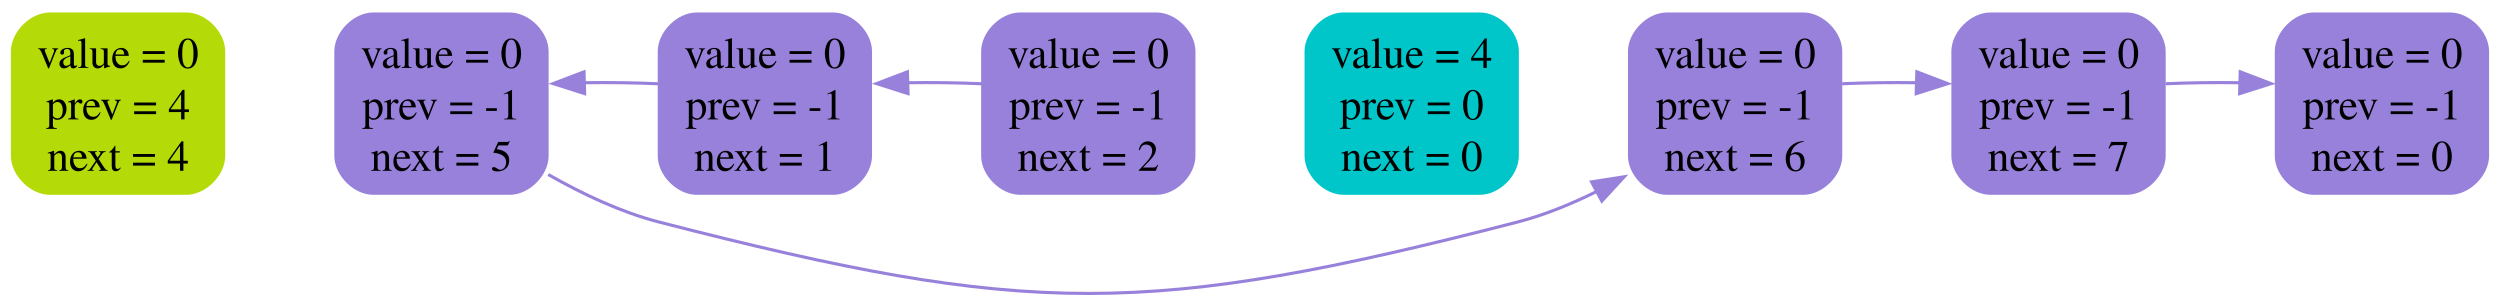
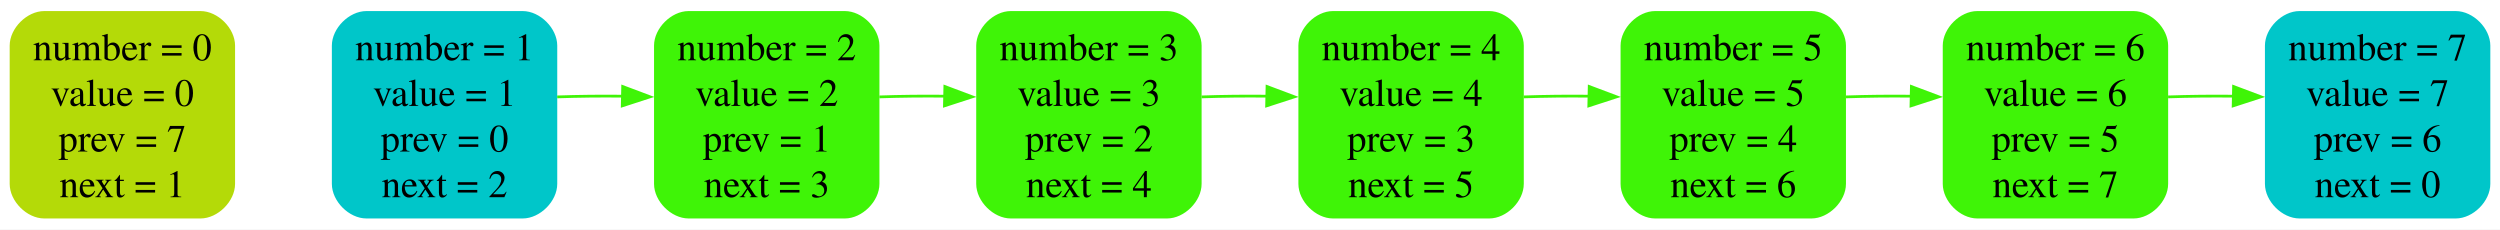
- <svg xmlns="http://www.w3.org/2000/svg" width="802pt" height="98pt" viewBox="0.00 0.00 802.00 98.00">
-   <g id="graph0" class="graph" transform="scale(1 1) rotate(0) translate(4 94.13)">
-     <polygon fill="white" stroke="none" points="-4,4 -4,-94.13 798,-94.13 798,4 -4,4" />
+ <svg xmlns="http://www.w3.org/2000/svg" width="904pt" height="83pt" viewBox="0.00 0.00 904.00 83.00">
+   <g id="graph0" class="graph" transform="scale(1 1) rotate(0) translate(4 79)">
+     <polygon fill="white" stroke="none" points="-4,4 -4,-79 900,-79 900,4 -4,4" />
    <g id="node1" class="node">
-       <path fill="#b4da08" stroke="#b4da08" d="M12,-32.13C12,-32.13 55.75,-32.13 55.75,-32.13 61.75,-32.13 67.75,-38.13 67.75,-44.13 67.75,-44.13 67.75,-77.63 67.75,-77.63 67.75,-83.63 61.75,-89.63 55.75,-89.63 55.75,-89.63 12,-89.63 12,-89.63 6,-89.63 0,-83.63 0,-77.63 0,-77.63 0,-44.13 0,-44.13 0,-38.13 6,-32.13 12,-32.13" />
-       <text xml:space="preserve" text-anchor="middle" x="33.88" y="-72.33" font-family="Times,serif" font-size="14.00">value = 0</text>
-       <text xml:space="preserve" text-anchor="middle" x="33.88" y="-55.83" font-family="Times,serif" font-size="14.00">prev = 4</text>
-       <text xml:space="preserve" text-anchor="middle" x="33.88" y="-39.33" font-family="Times,serif" font-size="14.00">next = 4</text>
+       <path fill="#b4da08" stroke="#b4da08" d="M12,-0.5C12,-0.5 68.5,-0.5 68.5,-0.5 74.5,-0.5 80.5,-6.5 80.5,-12.5 80.5,-12.5 80.5,-62.5 80.5,-62.5 80.5,-68.5 74.5,-74.5 68.5,-74.5 68.5,-74.5 12,-74.5 12,-74.5 6,-74.5 0,-68.5 0,-62.5 0,-62.5 0,-12.5 0,-12.5 0,-6.5 6,-0.5 12,-0.5" />
+       <text xml:space="preserve" text-anchor="middle" x="40.25" y="-57.2" font-family="Times,serif" font-size="14.00">number = 0</text>
+       <text xml:space="preserve" text-anchor="middle" x="40.25" y="-40.7" font-family="Times,serif" font-size="14.00">value = 0</text>
+       <text xml:space="preserve" text-anchor="middle" x="40.25" y="-24.2" font-family="Times,serif" font-size="14.00">prev = 7</text>
+       <text xml:space="preserve" text-anchor="middle" x="40.25" y="-7.7" font-family="Times,serif" font-size="14.00">next = 1</text>
    </g>
    <g id="node2" class="node">
-       <path fill="#9781db" stroke="#9781db" d="M115.75,-32.13C115.75,-32.13 159.5,-32.13 159.5,-32.13 165.5,-32.13 171.5,-38.13 171.5,-44.13 171.5,-44.13 171.5,-77.63 171.5,-77.63 171.5,-83.63 165.5,-89.63 159.5,-89.63 159.5,-89.63 115.75,-89.63 115.75,-89.63 109.75,-89.63 103.75,-83.63 103.75,-77.63 103.75,-77.63 103.75,-44.13 103.75,-44.13 103.75,-38.13 109.75,-32.13 115.75,-32.13" />
-       <text xml:space="preserve" text-anchor="middle" x="137.62" y="-72.33" font-family="Times,serif" font-size="14.00">value = 0</text>
-       <text xml:space="preserve" text-anchor="middle" x="137.62" y="-55.83" font-family="Times,serif" font-size="14.00">prev = -1</text>
-       <text xml:space="preserve" text-anchor="middle" x="137.62" y="-39.33" font-family="Times,serif" font-size="14.00">next = 5</text>
+       <path fill="#00c6c9" stroke="#00c6c9" d="M128.5,-0.5C128.5,-0.5 185,-0.5 185,-0.5 191,-0.5 197,-6.5 197,-12.5 197,-12.5 197,-62.5 197,-62.5 197,-68.5 191,-74.5 185,-74.5 185,-74.5 128.5,-74.5 128.5,-74.5 122.5,-74.5 116.5,-68.5 116.5,-62.5 116.5,-62.5 116.5,-12.5 116.5,-12.5 116.5,-6.5 122.5,-0.5 128.5,-0.5" />
+       <text xml:space="preserve" text-anchor="middle" x="156.75" y="-57.2" font-family="Times,serif" font-size="14.00">number = 1</text>
+       <text xml:space="preserve" text-anchor="middle" x="156.75" y="-40.7" font-family="Times,serif" font-size="14.00">value = 1</text>
+       <text xml:space="preserve" text-anchor="middle" x="156.75" y="-24.2" font-family="Times,serif" font-size="14.00">prev = 0</text>
+       <text xml:space="preserve" text-anchor="middle" x="156.75" y="-7.7" font-family="Times,serif" font-size="14.00">next = 2</text>
    </g>
    <g id="node3" class="node">
-       <path fill="#9781db" stroke="#9781db" d="M219.5,-32.13C219.5,-32.13 263.25,-32.13 263.25,-32.13 269.25,-32.13 275.25,-38.13 275.25,-44.13 275.25,-44.13 275.25,-77.63 275.25,-77.63 275.25,-83.63 269.25,-89.63 263.25,-89.63 263.25,-89.63 219.5,-89.63 219.5,-89.63 213.5,-89.63 207.5,-83.63 207.5,-77.63 207.5,-77.63 207.5,-44.13 207.5,-44.13 207.5,-38.13 213.5,-32.13 219.5,-32.13" />
-       <text xml:space="preserve" text-anchor="middle" x="241.38" y="-72.33" font-family="Times,serif" font-size="14.00">value = 0</text>
-       <text xml:space="preserve" text-anchor="middle" x="241.38" y="-55.83" font-family="Times,serif" font-size="14.00">prev = -1</text>
-       <text xml:space="preserve" text-anchor="middle" x="241.38" y="-39.33" font-family="Times,serif" font-size="14.00">next = 1</text>
+       <path fill="#3ff407" stroke="#3ff407" d="M245,-0.5C245,-0.5 301.5,-0.5 301.5,-0.5 307.5,-0.5 313.5,-6.5 313.5,-12.5 313.5,-12.5 313.5,-62.5 313.5,-62.5 313.5,-68.5 307.5,-74.5 301.5,-74.5 301.5,-74.5 245,-74.5 245,-74.5 239,-74.5 233,-68.5 233,-62.5 233,-62.5 233,-12.5 233,-12.5 233,-6.5 239,-0.5 245,-0.5" />
+       <text xml:space="preserve" text-anchor="middle" x="273.25" y="-57.2" font-family="Times,serif" font-size="14.00">number = 2</text>
+       <text xml:space="preserve" text-anchor="middle" x="273.25" y="-40.7" font-family="Times,serif" font-size="14.00">value = 2</text>
+       <text xml:space="preserve" text-anchor="middle" x="273.25" y="-24.2" font-family="Times,serif" font-size="14.00">prev = 1</text>
+       <text xml:space="preserve" text-anchor="middle" x="273.25" y="-7.7" font-family="Times,serif" font-size="14.00">next = 3</text>
+     </g>
+     <g id="edge8" class="edge">
+       <path fill="none" stroke="#3ff407" d="M197.48,-43.96C205.11,-44.22 213.21,-44.31 221.15,-44.22" />
+       <polygon fill="#3ff407" stroke="#3ff407" points="221.16,-47.72 231.08,-43.99 221.01,-40.72 221.16,-47.72" />
+     </g>
+     <g id="node4" class="node">
+       <path fill="#3ff407" stroke="#3ff407" d="M361.5,-0.5C361.5,-0.5 418,-0.5 418,-0.5 424,-0.5 430,-6.5 430,-12.5 430,-12.5 430,-62.5 430,-62.5 430,-68.5 424,-74.5 418,-74.5 418,-74.5 361.5,-74.5 361.5,-74.5 355.5,-74.5 349.5,-68.5 349.5,-62.5 349.5,-62.5 349.5,-12.5 349.5,-12.5 349.5,-6.5 355.5,-0.5 361.5,-0.5" />
+       <text xml:space="preserve" text-anchor="middle" x="389.75" y="-57.2" font-family="Times,serif" font-size="14.00">number = 3</text>
+       <text xml:space="preserve" text-anchor="middle" x="389.75" y="-40.7" font-family="Times,serif" font-size="14.00">value = 3</text>
+       <text xml:space="preserve" text-anchor="middle" x="389.75" y="-24.2" font-family="Times,serif" font-size="14.00">prev = 2</text>
+       <text xml:space="preserve" text-anchor="middle" x="389.75" y="-7.7" font-family="Times,serif" font-size="14.00">next = 4</text>
+     </g>
+     <g id="edge9" class="edge">
+       <path fill="none" stroke="#3ff407" d="M313.98,-43.96C321.61,-44.22 329.71,-44.31 337.65,-44.22" />
+       <polygon fill="#3ff407" stroke="#3ff407" points="337.66,-47.72 347.58,-43.99 337.51,-40.72 337.66,-47.72" />
+     </g>
+     <g id="node5" class="node">
+       <path fill="#3ff407" stroke="#3ff407" d="M478,-0.5C478,-0.5 534.5,-0.5 534.5,-0.5 540.5,-0.5 546.5,-6.5 546.5,-12.5 546.5,-12.5 546.5,-62.5 546.5,-62.5 546.5,-68.5 540.5,-74.5 534.5,-74.5 534.5,-74.5 478,-74.5 478,-74.5 472,-74.5 466,-68.5 466,-62.5 466,-62.5 466,-12.5 466,-12.5 466,-6.5 472,-0.5 478,-0.5" />
+       <text xml:space="preserve" text-anchor="middle" x="506.25" y="-57.2" font-family="Times,serif" font-size="14.00">number = 4</text>
+       <text xml:space="preserve" text-anchor="middle" x="506.25" y="-40.7" font-family="Times,serif" font-size="14.00">value = 4</text>
+       <text xml:space="preserve" text-anchor="middle" x="506.25" y="-24.2" font-family="Times,serif" font-size="14.00">prev = 3</text>
+       <text xml:space="preserve" text-anchor="middle" x="506.25" y="-7.7" font-family="Times,serif" font-size="14.00">next = 5</text>
+     </g>
+     <g id="edge10" class="edge">
+       <path fill="none" stroke="#3ff407" d="M430.48,-43.96C438.11,-44.22 446.21,-44.31 454.15,-44.22" />
+       <polygon fill="#3ff407" stroke="#3ff407" points="454.16,-47.72 464.08,-43.99 454.01,-40.72 454.16,-47.72" />
    </g>
    <g id="node6" class="node">
-       <path fill="#9781db" stroke="#9781db" d="M530.75,-32.13C530.75,-32.13 574.5,-32.13 574.5,-32.13 580.5,-32.13 586.5,-38.13 586.5,-44.13 586.5,-44.13 586.5,-77.63 586.5,-77.63 586.5,-83.63 580.5,-89.63 574.5,-89.63 574.5,-89.63 530.75,-89.63 530.75,-89.63 524.75,-89.63 518.75,-83.63 518.75,-77.63 518.75,-77.63 518.75,-44.13 518.75,-44.13 518.75,-38.13 524.75,-32.13 530.75,-32.13" />
-       <text xml:space="preserve" text-anchor="middle" x="552.62" y="-72.33" font-family="Times,serif" font-size="14.00">value = 0</text>
-       <text xml:space="preserve" text-anchor="middle" x="552.62" y="-55.83" font-family="Times,serif" font-size="14.00">prev = -1</text>
-       <text xml:space="preserve" text-anchor="middle" x="552.62" y="-39.33" font-family="Times,serif" font-size="14.00">next = 6</text>
+       <path fill="#3ff407" stroke="#3ff407" d="M594.5,-0.5C594.5,-0.5 651,-0.5 651,-0.5 657,-0.5 663,-6.5 663,-12.5 663,-12.5 663,-62.5 663,-62.5 663,-68.5 657,-74.5 651,-74.5 651,-74.5 594.5,-74.5 594.5,-74.5 588.5,-74.5 582.5,-68.5 582.5,-62.5 582.5,-62.5 582.5,-12.5 582.5,-12.5 582.5,-6.5 588.5,-0.5 594.5,-0.5" />
+       <text xml:space="preserve" text-anchor="middle" x="622.75" y="-57.2" font-family="Times,serif" font-size="14.00">number = 5</text>
+       <text xml:space="preserve" text-anchor="middle" x="622.75" y="-40.7" font-family="Times,serif" font-size="14.00">value = 5</text>
+       <text xml:space="preserve" text-anchor="middle" x="622.75" y="-24.2" font-family="Times,serif" font-size="14.00">prev = 4</text>
+       <text xml:space="preserve" text-anchor="middle" x="622.75" y="-7.7" font-family="Times,serif" font-size="14.00">next = 6</text>
    </g>
-     <g id="edge8" class="edge">
-       <path fill="none" stroke="#9781db" d="M171.88,-38.14C182.75,-31.93 195.2,-26.05 207.5,-22.88 325.97,7.63 364.28,7.63 482.75,-22.88 491.4,-25.11 500.12,-28.68 508.32,-32.76" />
-       <polygon fill="#9781db" stroke="#9781db" points="506.57,-35.79 517.04,-37.42 509.87,-29.62 506.57,-35.79" />
-     </g>
-     <g id="edge9" class="edge">
-       <path fill="none" stroke="#9781db" d="M207.33,-67.25C199.62,-67.6 191.29,-67.71 183.18,-67.59" />
-       <polygon fill="#9781db" stroke="#9781db" points="183.55,-64.1 173.45,-67.31 183.35,-71.09 183.55,-64.1" />
-     </g>
-     <g id="node4" class="node">
-       <path fill="#9781db" stroke="#9781db" d="M323.25,-32.13C323.25,-32.13 367,-32.13 367,-32.13 373,-32.13 379,-38.13 379,-44.13 379,-44.13 379,-77.63 379,-77.63 379,-83.63 373,-89.63 367,-89.63 367,-89.63 323.25,-89.63 323.25,-89.63 317.25,-89.63 311.25,-83.63 311.25,-77.63 311.25,-77.63 311.25,-44.13 311.25,-44.13 311.25,-38.13 317.25,-32.13 323.25,-32.13" />
-       <text xml:space="preserve" text-anchor="middle" x="345.12" y="-72.33" font-family="Times,serif" font-size="14.00">value = 0</text>
-       <text xml:space="preserve" text-anchor="middle" x="345.12" y="-55.83" font-family="Times,serif" font-size="14.00">prev = -1</text>
-       <text xml:space="preserve" text-anchor="middle" x="345.12" y="-39.33" font-family="Times,serif" font-size="14.00">next = 2</text>
-     </g>
-     <g id="edge10" class="edge">
-       <path fill="none" stroke="#9781db" d="M311.08,-67.25C303.37,-67.6 295.04,-67.71 286.93,-67.59" />
-       <polygon fill="#9781db" stroke="#9781db" points="287.3,-64.1 277.2,-67.31 287.1,-71.09 287.3,-64.1" />
-     </g>
-     <g id="node5" class="node">
-       <path fill="#00c6c9" stroke="#00c6c9" d="M427,-32.13C427,-32.13 470.75,-32.13 470.75,-32.13 476.75,-32.13 482.75,-38.13 482.75,-44.13 482.75,-44.13 482.75,-77.63 482.75,-77.63 482.75,-83.63 476.75,-89.63 470.75,-89.63 470.75,-89.63 427,-89.63 427,-89.63 421,-89.63 415,-83.63 415,-77.63 415,-77.63 415,-44.13 415,-44.13 415,-38.13 421,-32.13 427,-32.13" />
-       <text xml:space="preserve" text-anchor="middle" x="448.88" y="-72.33" font-family="Times,serif" font-size="14.00">value = 4</text>
-       <text xml:space="preserve" text-anchor="middle" x="448.88" y="-55.83" font-family="Times,serif" font-size="14.00">prev = 0</text>
-       <text xml:space="preserve" text-anchor="middle" x="448.88" y="-39.33" font-family="Times,serif" font-size="14.00">next = 0</text>
+     <g id="edge11" class="edge">
+       <path fill="none" stroke="#3ff407" d="M546.98,-43.96C554.61,-44.22 562.71,-44.31 570.65,-44.22" />
+       <polygon fill="#3ff407" stroke="#3ff407" points="570.66,-47.72 580.58,-43.99 570.51,-40.72 570.66,-47.72" />
    </g>
    <g id="node7" class="node">
-       <path fill="#9781db" stroke="#9781db" d="M634.5,-32.13C634.5,-32.13 678.25,-32.13 678.25,-32.13 684.25,-32.13 690.25,-38.13 690.25,-44.13 690.25,-44.13 690.25,-77.63 690.25,-77.63 690.25,-83.63 684.25,-89.63 678.25,-89.63 678.25,-89.63 634.5,-89.63 634.5,-89.63 628.5,-89.63 622.5,-83.63 622.5,-77.63 622.5,-77.63 622.5,-44.13 622.5,-44.13 622.5,-38.13 628.5,-32.13 634.5,-32.13" />
-       <text xml:space="preserve" text-anchor="middle" x="656.38" y="-72.33" font-family="Times,serif" font-size="14.00">value = 0</text>
-       <text xml:space="preserve" text-anchor="middle" x="656.38" y="-55.83" font-family="Times,serif" font-size="14.00">prev = -1</text>
-       <text xml:space="preserve" text-anchor="middle" x="656.38" y="-39.33" font-family="Times,serif" font-size="14.00">next = 7</text>
+       <path fill="#3ff407" stroke="#3ff407" d="M711,-0.5C711,-0.5 767.5,-0.5 767.5,-0.5 773.5,-0.5 779.5,-6.5 779.5,-12.5 779.5,-12.5 779.5,-62.5 779.5,-62.5 779.5,-68.5 773.5,-74.5 767.5,-74.5 767.5,-74.5 711,-74.5 711,-74.5 705,-74.5 699,-68.5 699,-62.5 699,-62.5 699,-12.5 699,-12.5 699,-6.5 705,-0.5 711,-0.5" />
+       <text xml:space="preserve" text-anchor="middle" x="739.25" y="-57.2" font-family="Times,serif" font-size="14.00">number = 6</text>
+       <text xml:space="preserve" text-anchor="middle" x="739.25" y="-40.7" font-family="Times,serif" font-size="14.00">value = 6</text>
+       <text xml:space="preserve" text-anchor="middle" x="739.25" y="-24.2" font-family="Times,serif" font-size="14.00">prev = 5</text>
+       <text xml:space="preserve" text-anchor="middle" x="739.25" y="-7.7" font-family="Times,serif" font-size="14.00">next = 7</text>
    </g>
-     <g id="edge11" class="edge">
-       <path fill="none" stroke="#9781db" d="M586.94,-67.26C594.57,-67.6 602.81,-67.71 610.83,-67.59" />
-       <polygon fill="#9781db" stroke="#9781db" points="610.92,-71.09 620.82,-67.3 610.72,-64.09 610.92,-71.09" />
+     <g id="edge12" class="edge">
+       <path fill="none" stroke="#3ff407" d="M663.48,-43.96C671.11,-44.22 679.21,-44.31 687.15,-44.22" />
+       <polygon fill="#3ff407" stroke="#3ff407" points="687.16,-47.72 697.08,-43.99 687.01,-40.72 687.16,-47.72" />
    </g>
    <g id="node8" class="node">
-       <path fill="#9781db" stroke="#9781db" d="M738.25,-32.13C738.25,-32.13 782,-32.13 782,-32.13 788,-32.13 794,-38.13 794,-44.13 794,-44.13 794,-77.63 794,-77.63 794,-83.63 788,-89.63 782,-89.63 782,-89.63 738.25,-89.63 738.25,-89.63 732.25,-89.63 726.25,-83.63 726.25,-77.63 726.25,-77.63 726.25,-44.13 726.25,-44.13 726.25,-38.13 732.25,-32.13 738.25,-32.13" />
-       <text xml:space="preserve" text-anchor="middle" x="760.12" y="-72.33" font-family="Times,serif" font-size="14.00">value = 0</text>
-       <text xml:space="preserve" text-anchor="middle" x="760.12" y="-55.83" font-family="Times,serif" font-size="14.00">prev = -1</text>
-       <text xml:space="preserve" text-anchor="middle" x="760.12" y="-39.33" font-family="Times,serif" font-size="14.00">next = 0</text>
+       <path fill="#00c6c9" stroke="#00c6c9" d="M827.5,-0.5C827.5,-0.5 884,-0.5 884,-0.5 890,-0.5 896,-6.5 896,-12.5 896,-12.5 896,-62.5 896,-62.5 896,-68.5 890,-74.5 884,-74.5 884,-74.5 827.5,-74.5 827.5,-74.5 821.5,-74.5 815.5,-68.5 815.5,-62.5 815.5,-62.5 815.5,-12.5 815.5,-12.5 815.5,-6.5 821.5,-0.5 827.5,-0.5" />
+       <text xml:space="preserve" text-anchor="middle" x="855.75" y="-57.2" font-family="Times,serif" font-size="14.00">number = 7</text>
+       <text xml:space="preserve" text-anchor="middle" x="855.75" y="-40.7" font-family="Times,serif" font-size="14.00">value = 7</text>
+       <text xml:space="preserve" text-anchor="middle" x="855.75" y="-24.2" font-family="Times,serif" font-size="14.00">prev = 6</text>
+       <text xml:space="preserve" text-anchor="middle" x="855.75" y="-7.7" font-family="Times,serif" font-size="14.00">next = 0</text>
    </g>
-     <g id="edge12" class="edge">
-       <path fill="none" stroke="#9781db" d="M690.69,-67.26C698.32,-67.6 706.56,-67.71 714.58,-67.59" />
-       <polygon fill="#9781db" stroke="#9781db" points="714.67,-71.09 724.57,-67.3 714.47,-64.09 714.67,-71.09" />
+     <g id="edge13" class="edge">
+       <path fill="none" stroke="#3ff407" d="M779.98,-43.96C787.61,-44.22 795.71,-44.31 803.65,-44.22" />
+       <polygon fill="#3ff407" stroke="#3ff407" points="803.66,-47.72 813.58,-43.99 803.51,-40.72 803.66,-47.72" />
    </g>
  </g>
</svg>
